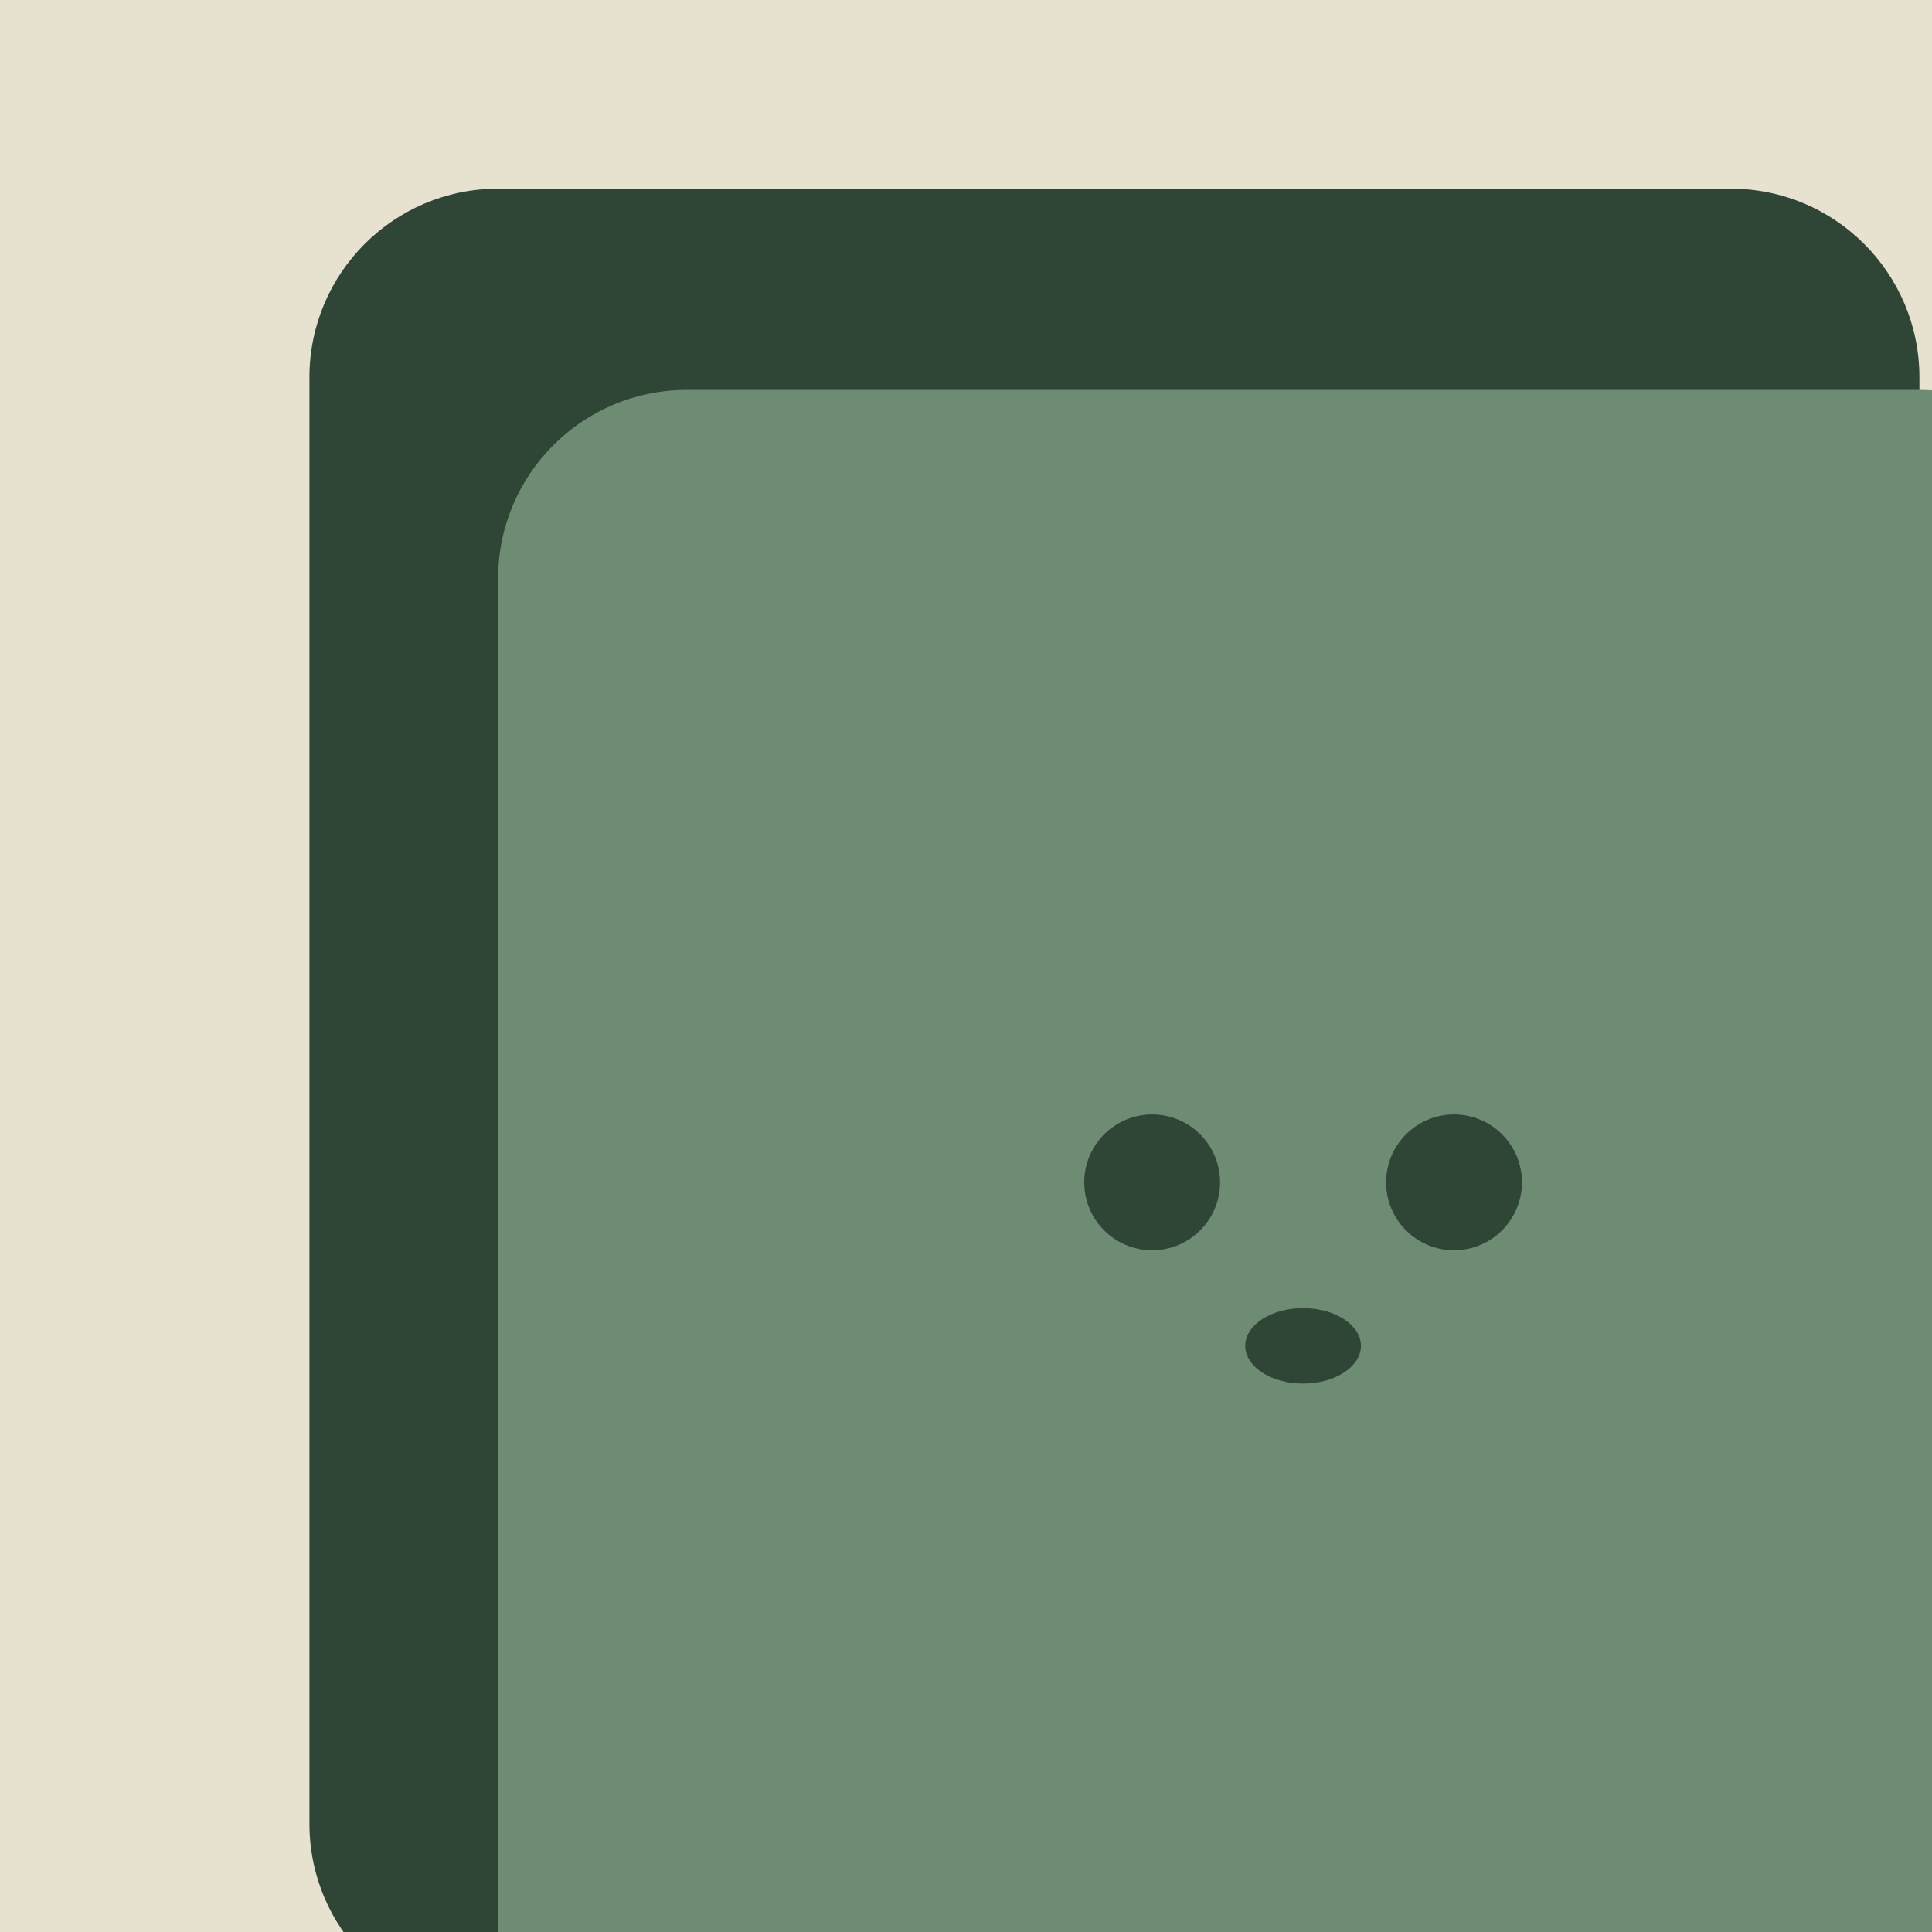
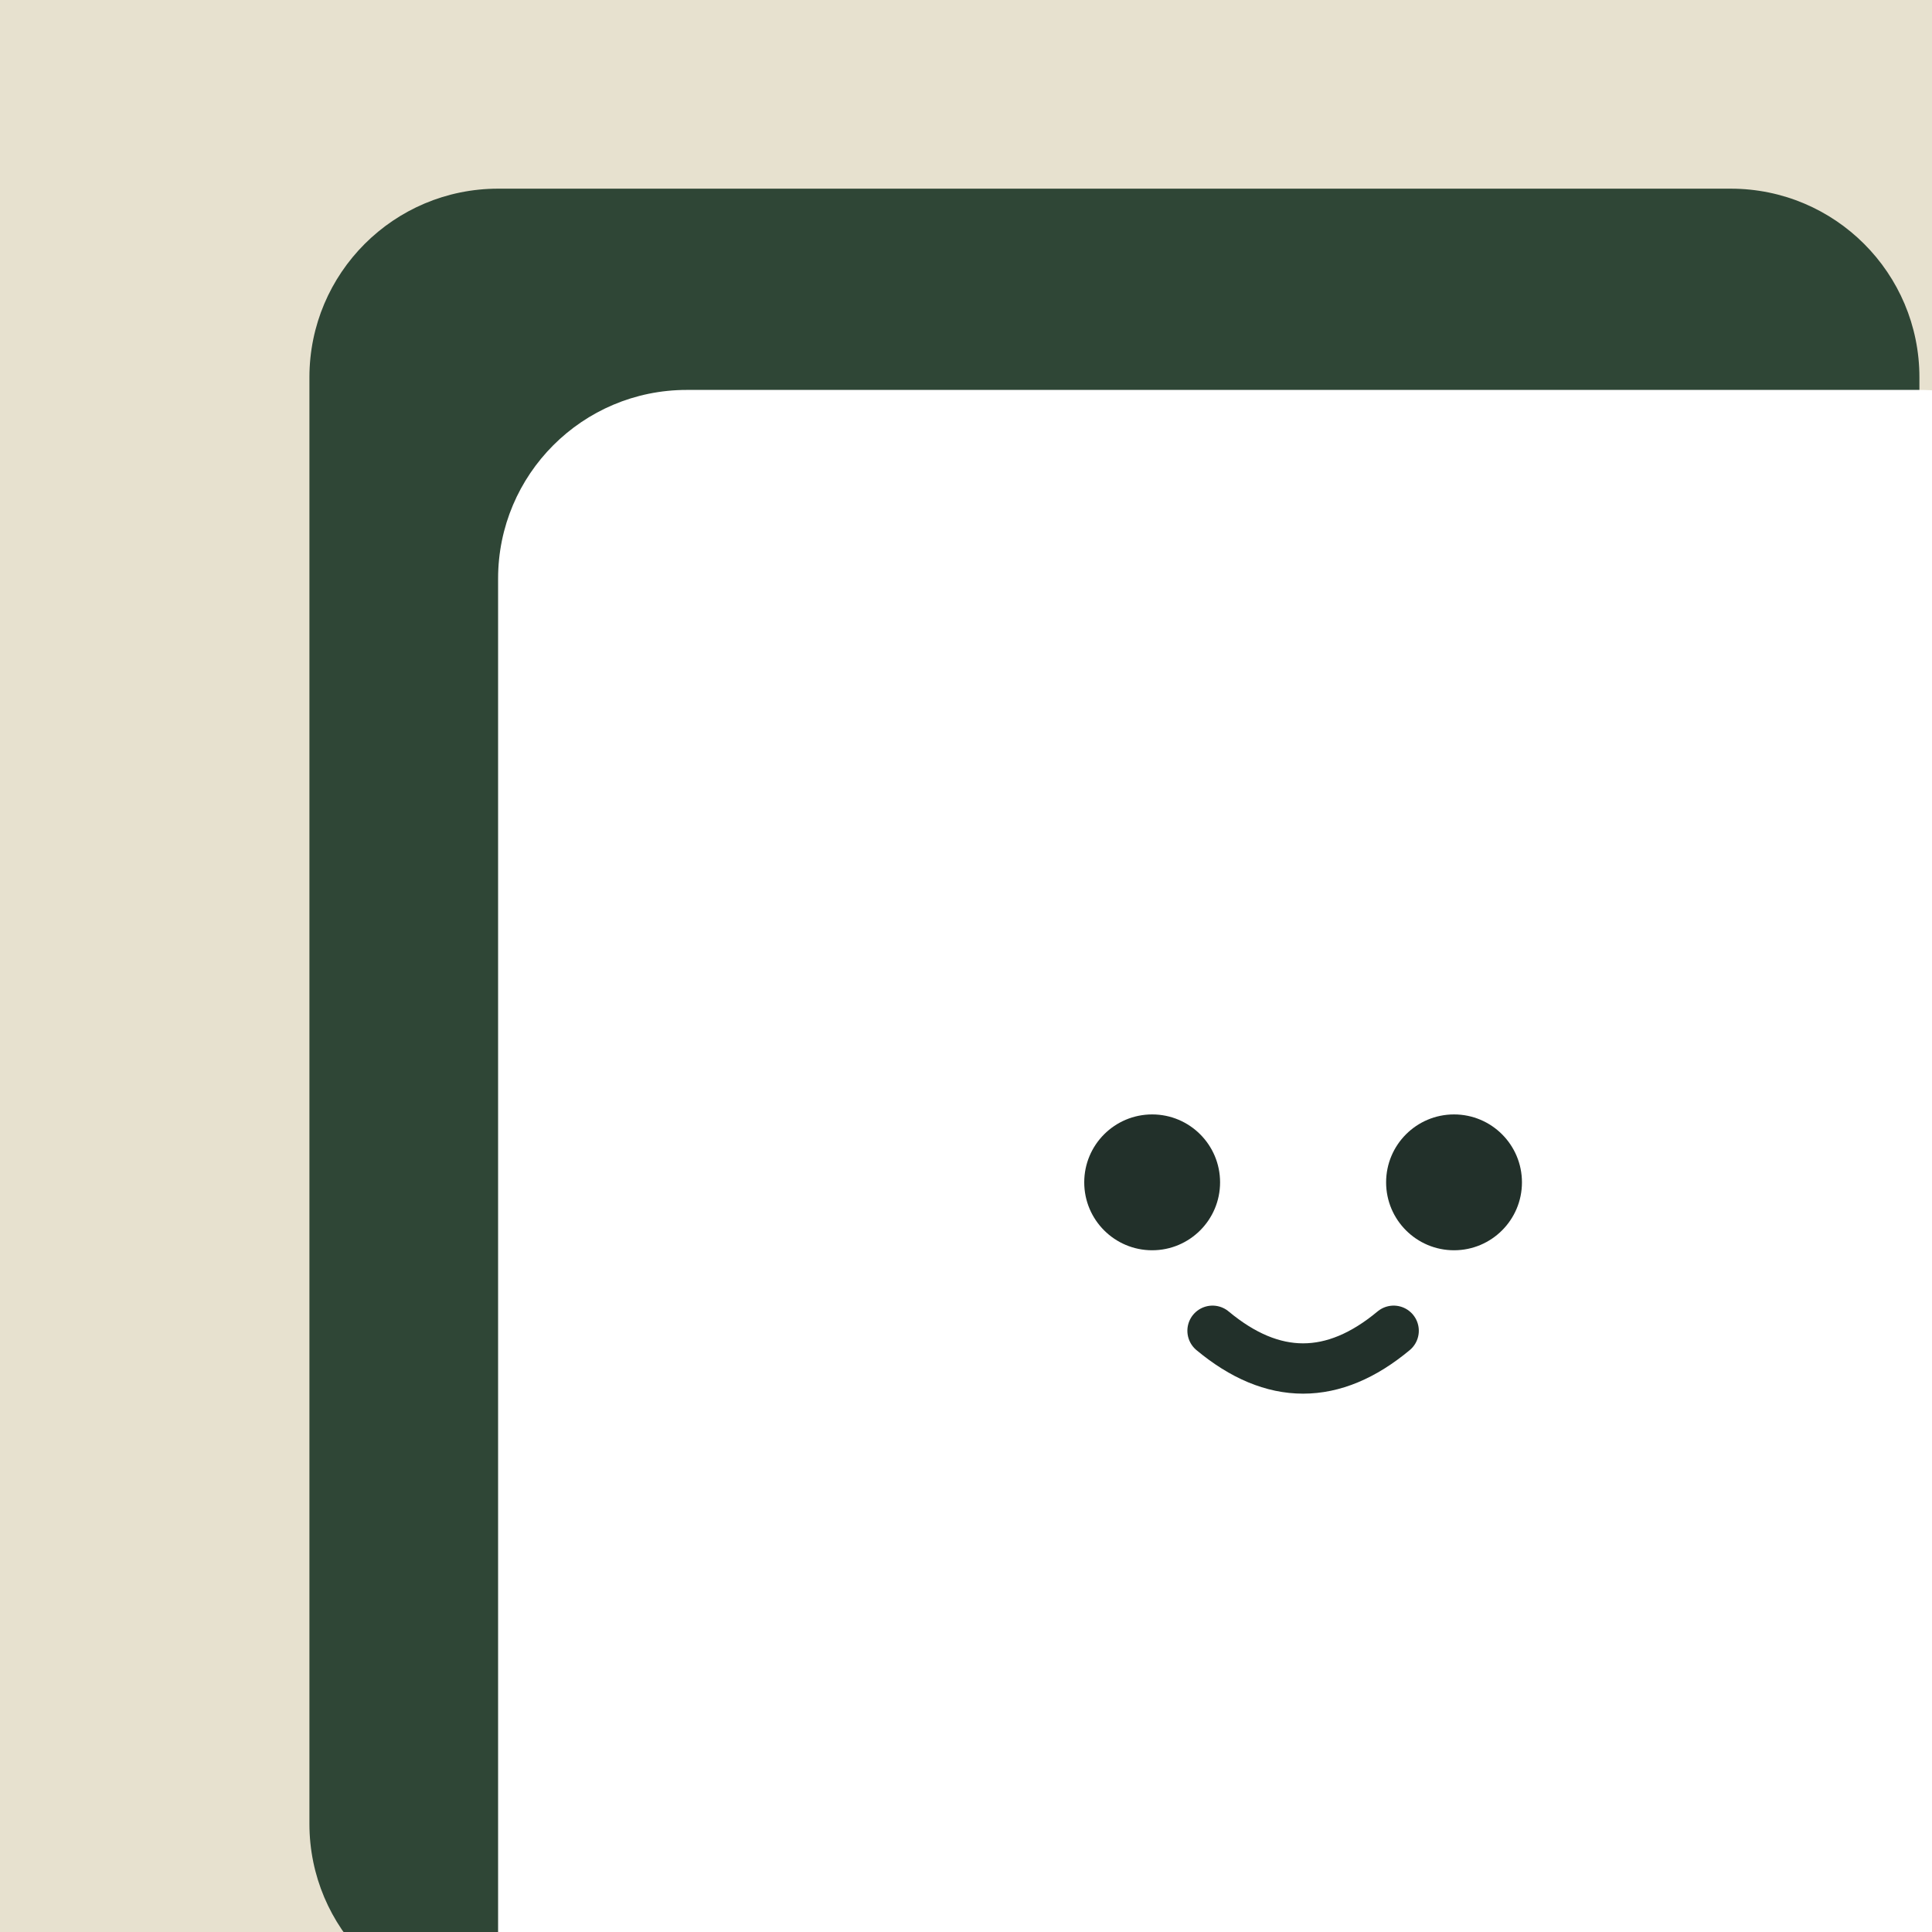
<svg xmlns="http://www.w3.org/2000/svg" viewBox="0 0 1536 1536">
  <rect width="1536" height="1536" fill="#E7E1CF" />
  <rect x="246" y="150" width="1280" height="1450" rx="150" fill="#2F4636" />
-   <rect x="396" y="310" width="1280" height="1450" rx="150" fill="#6E8C74" />
-   <circle cx="916" cy="940" r="54" fill="#2F4636" />
-   <circle cx="1156" cy="940" r="54" fill="#2F4636" />
-   <ellipse cx="1036" cy="1070" rx="46" ry="30" fill="#2F4636" />
+   <rect x="396" y="310" width="1280" height="1450" rx="150" fill="#FFFFFF" />
+   <circle cx="916" cy="940" r="54" fill="#22302A" />
+   <circle cx="1156" cy="940" r="54" fill="#22302A" />
+   <path d="M964 1058 Q1036 1118 1108 1058" fill="none" stroke="#22302A" stroke-width="40" stroke-linecap="round" />
</svg>
